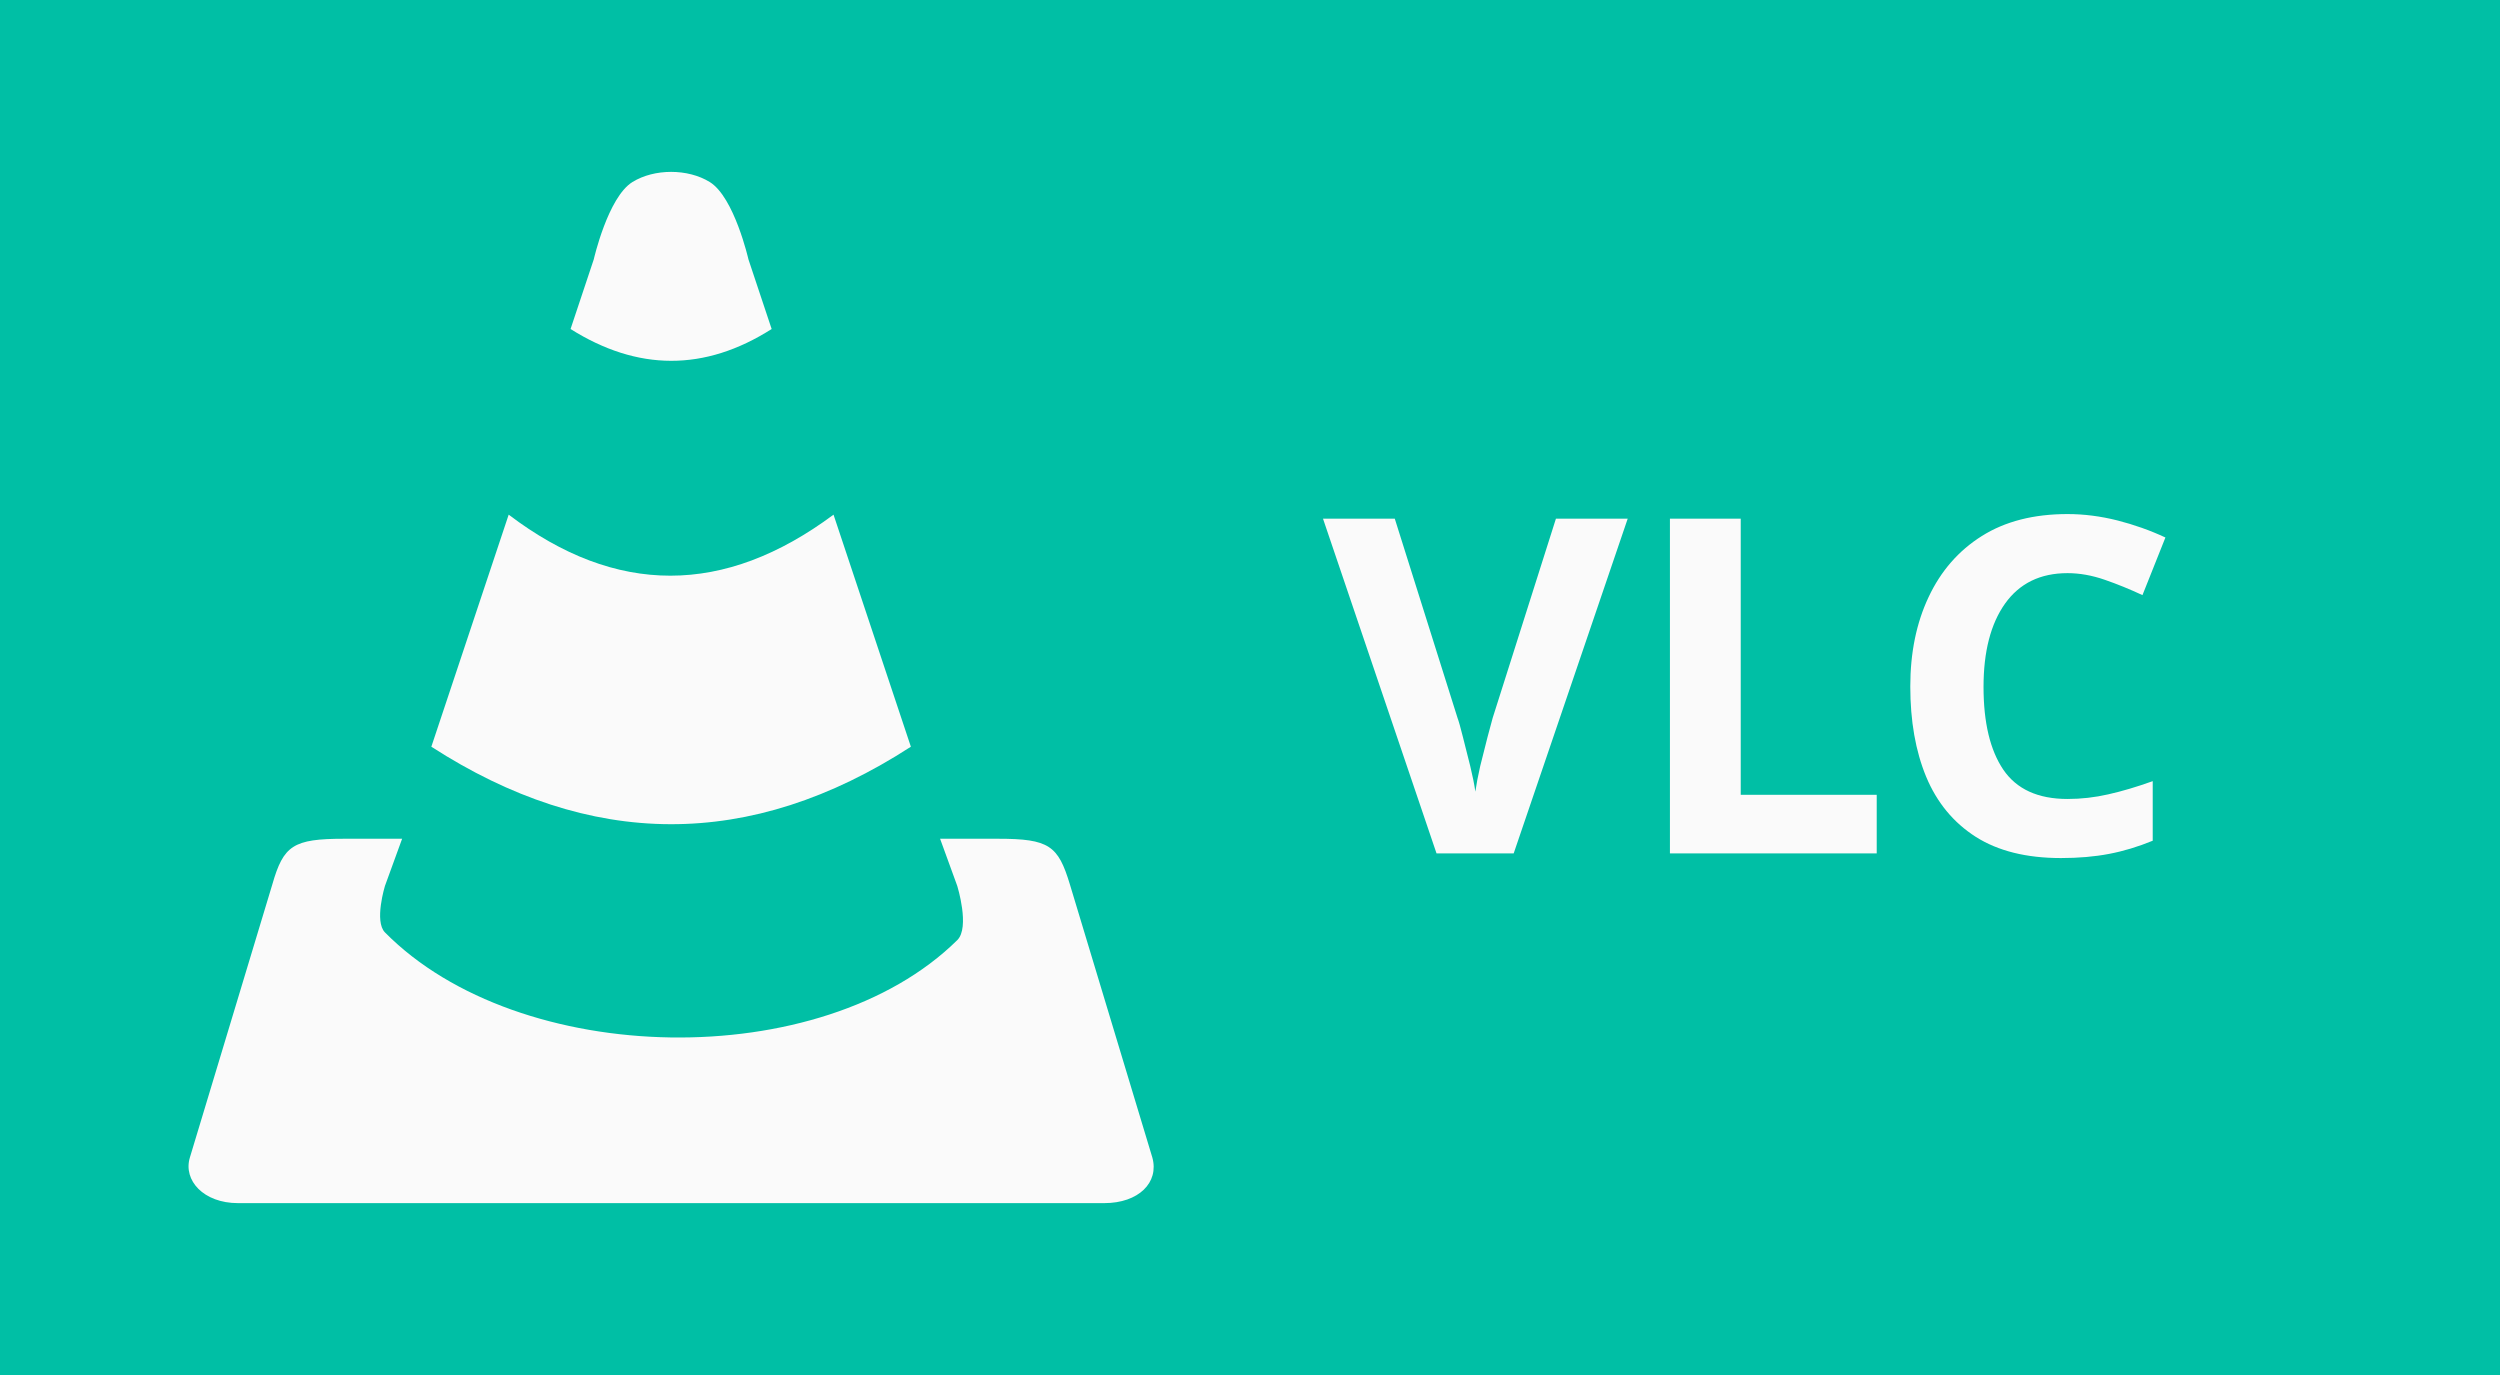
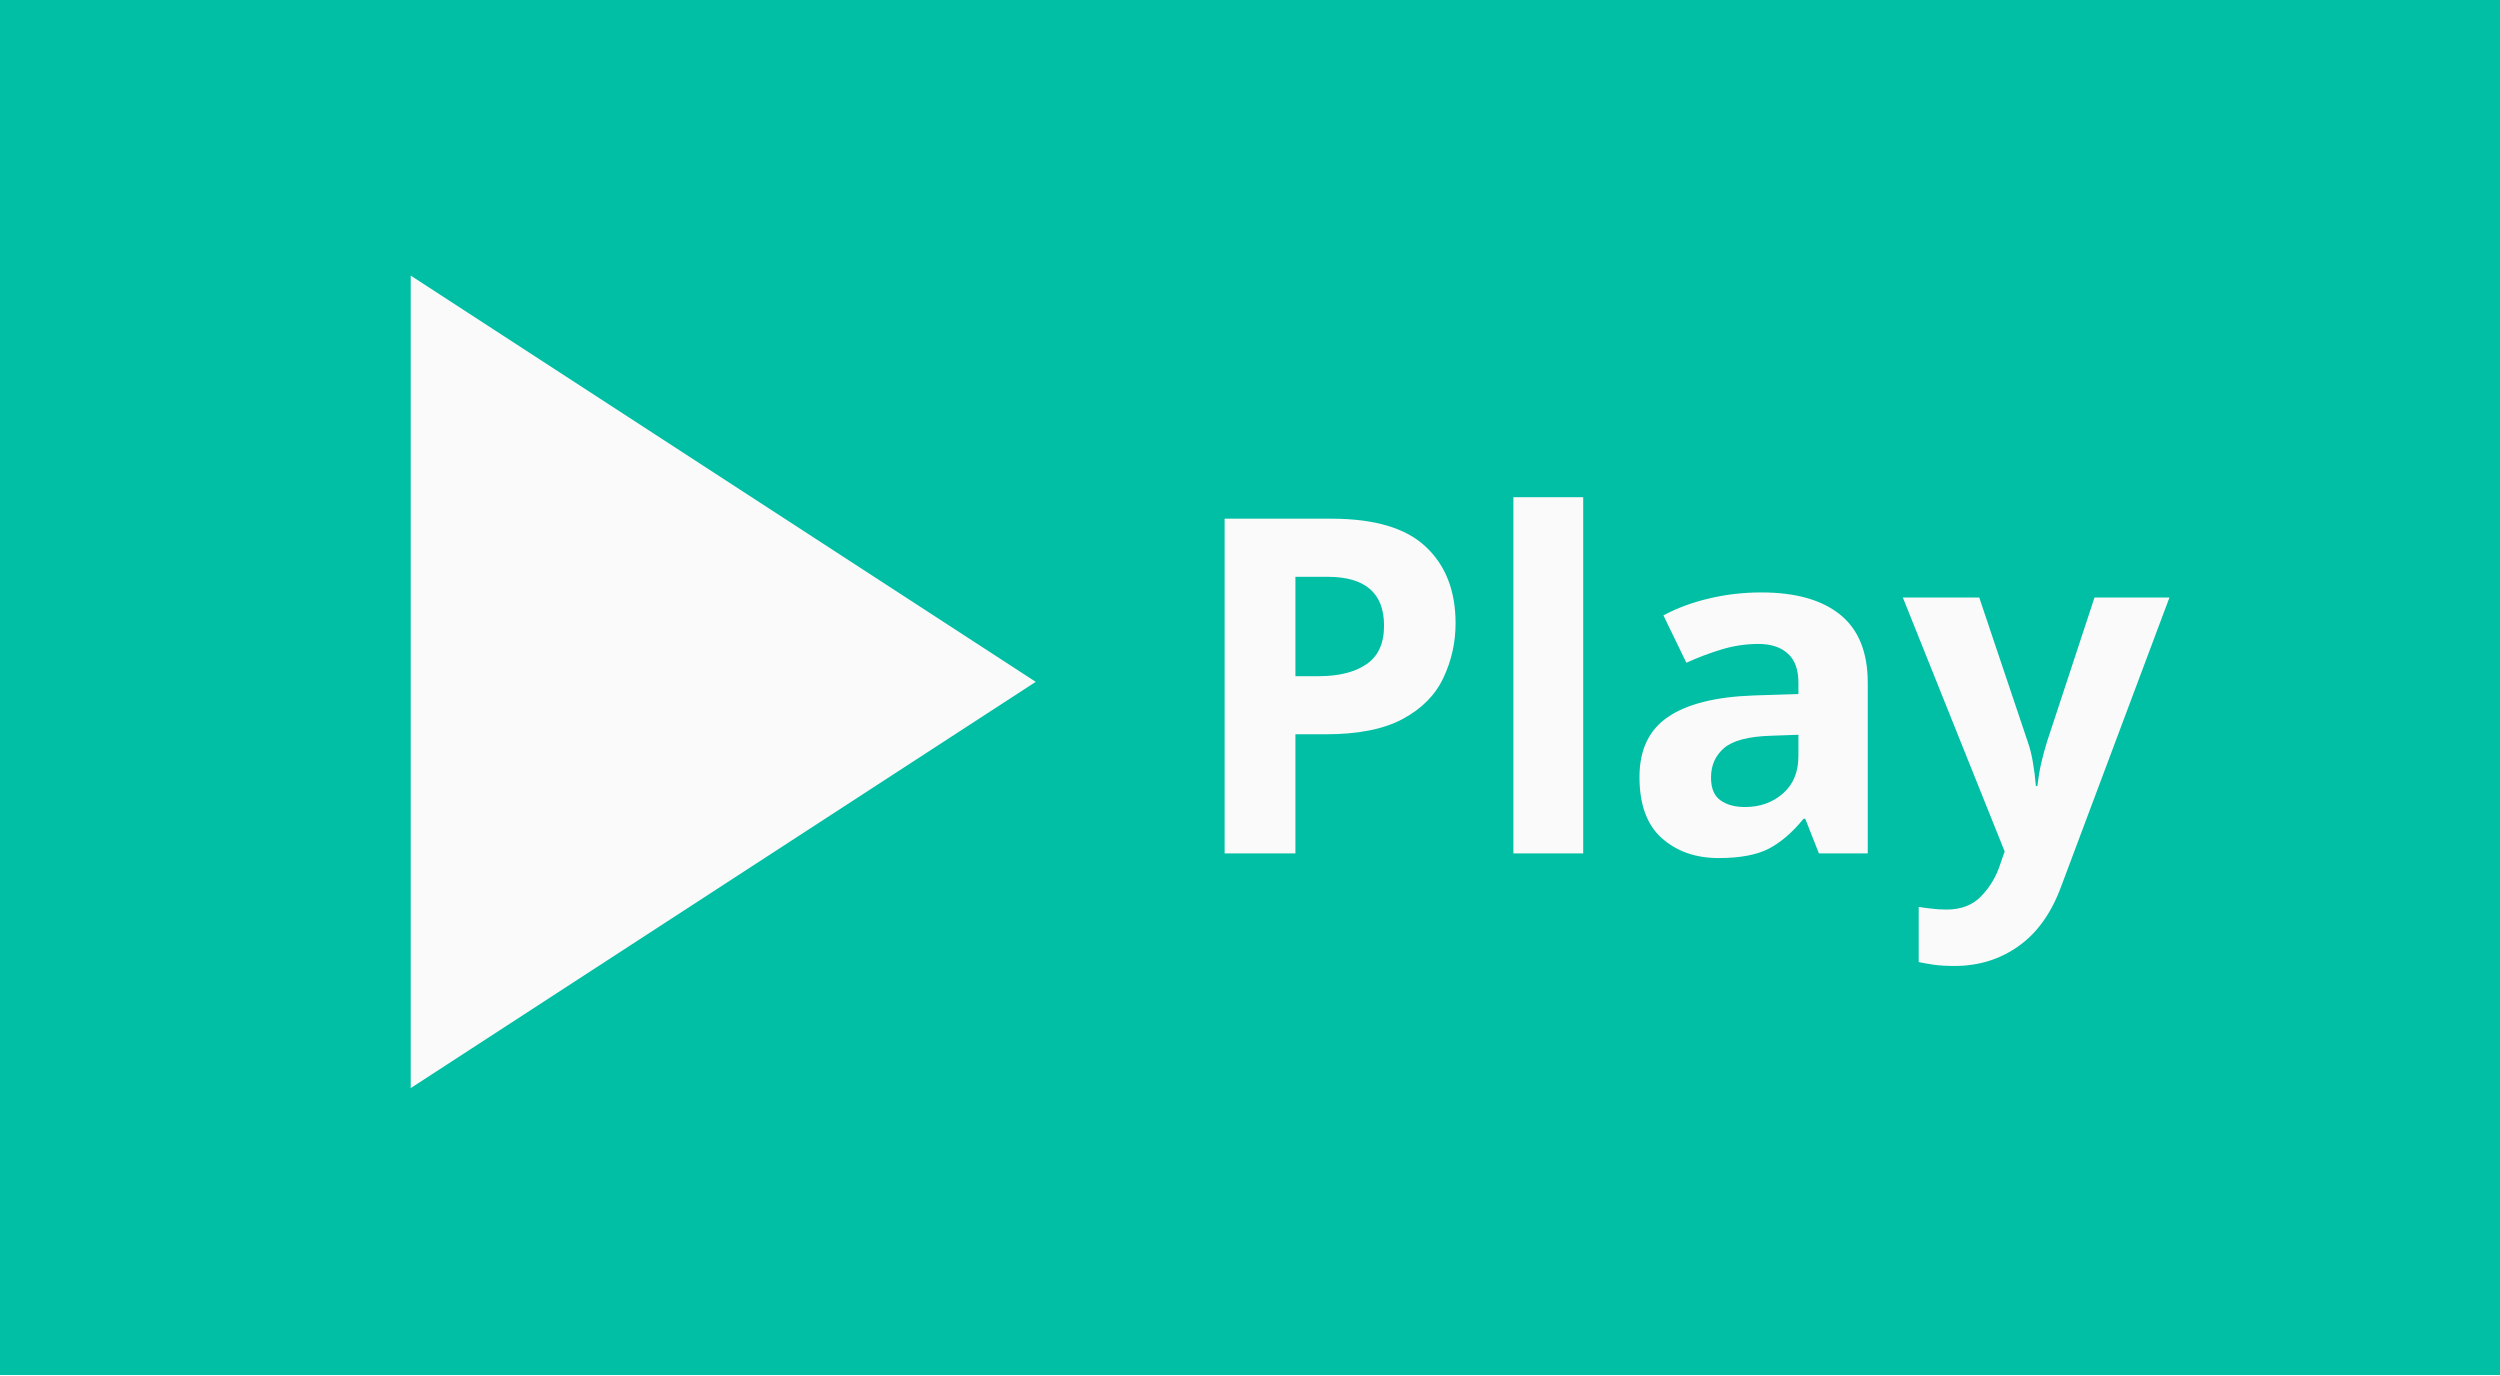
<svg xmlns="http://www.w3.org/2000/svg" width="45.156mm" height="24.836mm" viewBox="0 0 160 88" id="svg6906" version="1.1">
  <defs id="defs6908" />
  <g id="layer1" transform="translate(-25.71428,-752.3622)">
    <rect style="color:#000000;display:inline;overflow:visible;visibility:visible;opacity:1;fill:#00bfa5;fill-opacity:1;fill-rule:nonzero;stroke:none;stroke-width:0;stroke-linecap:round;stroke-linejoin:round;stroke-miterlimit:4;stroke-dasharray:none;stroke-dashoffset:0;stroke-opacity:1;marker:none;enable-background:accumulate" id="rect6741" width="160" height="88" x="25.714" y="752.362" />
-     <path id="path6774" d="m 68.665,763.362 c -0.887,0 -1.773,0.216 -2.475,0.65 -1.569,0.97 -2.475,4.951 -2.475,4.951 l -1.485,4.456 c 4.29,2.699 8.58,2.727 12.87,0 l -1.485,-4.456 c 0,0 -0.906,-3.981 -2.475,-4.951 -0.702,-0.434 -1.588,-0.65 -2.475,-0.65 z m -10.395,21.938 -4.95,14.852 c 10.152,6.548 20.38,6.675 30.69,0 l -4.95,-14.852 c -6.988,5.199 -13.918,5.216 -20.79,0 z m -15.125,23.657 c -1.76,5.83 -3.52,11.66 -5.28,17.49 -0.44,1.458 0.88,2.915 3.08,2.915 18.48,0 36.96,0 55.44,0 2.2,0 3.52,-1.32 3.08,-2.915 -1.76,-5.83 -3.52,-11.66 -5.28,-17.49 -0.749,-2.473 -1.32,-2.915 -4.593,-2.915 h -3.712 l 1.1,3.022 c 0,0 0.822,2.654 0,3.465 -8.693,8.577 -28.054,8.199 -36.63,-0.495 -0.695,-0.705 0,-2.97 0,-2.97 l 1.1,-3.022 H 47.737 c -3.272,0 -3.877,0.433 -4.592,2.915 z" style="fill:#fafafa;fill-opacity:1;stroke:none;stroke-width:0.5" />
-     <text xml:space="preserve" style="font-style:normal;font-variant:normal;font-weight:normal;font-stretch:normal;font-size:6px;line-height:0%;font-family:Raleway;-inkscape-font-specification:'Raleway, Normal';text-align:start;letter-spacing:0px;word-spacing:0px;writing-mode:lr-tb;text-anchor:start;fill:#fafafa;fill-opacity:1;stroke:none;stroke-width:0.5px;stroke-linecap:butt;stroke-linejoin:miter;stroke-opacity:1" x="110.386" y="806.982" id="text6776">
-       <tspan id="tspan6778" x="110.386" y="806.982" style="font-style:normal;font-variant:normal;font-weight:600;font-stretch:normal;font-size:30px;line-height:1.25;font-family:Raleway;-inkscape-font-specification:'Raleway Semi-Bold';fill:#fafafa;fill-opacity:1;stroke-width:0.5px">VLC</tspan>
+     <path id="path6774" d="M 52,770 L 52,822 L 92,796 Z" style="fill:#fafafa;fill-opacity:1;stroke:none;stroke-width:0.5;stroke-linejoin:round" />
+     <text xml:space="preserve" style="font-style:normal;font-variant:normal;font-weight:normal;font-stretch:normal;font-size:6px;line-height:0%;font-family:Raleway;-inkscape-font-specification:'Raleway, Normal';text-align:start;letter-spacing:0px;word-spacing:0px;writing-mode:lr-tb;text-anchor:start;fill:#fafafa;fill-opacity:1;stroke:none;stroke-width:0.5px;stroke-linecap:butt;stroke-linejoin:miter;stroke-opacity:1" x="101.386" y="806.982" id="text6776">
+       <tspan id="tspan6778" x="101.386" y="806.982" style="font-style:normal;font-variant:normal;font-weight:600;font-stretch:normal;font-size:30px;line-height:1.25;font-family:Raleway;-inkscape-font-specification:'Raleway Semi-Bold';fill:#fafafa;fill-opacity:1;stroke-width:0.5px">Play</tspan>
    </text>
  </g>
</svg>
